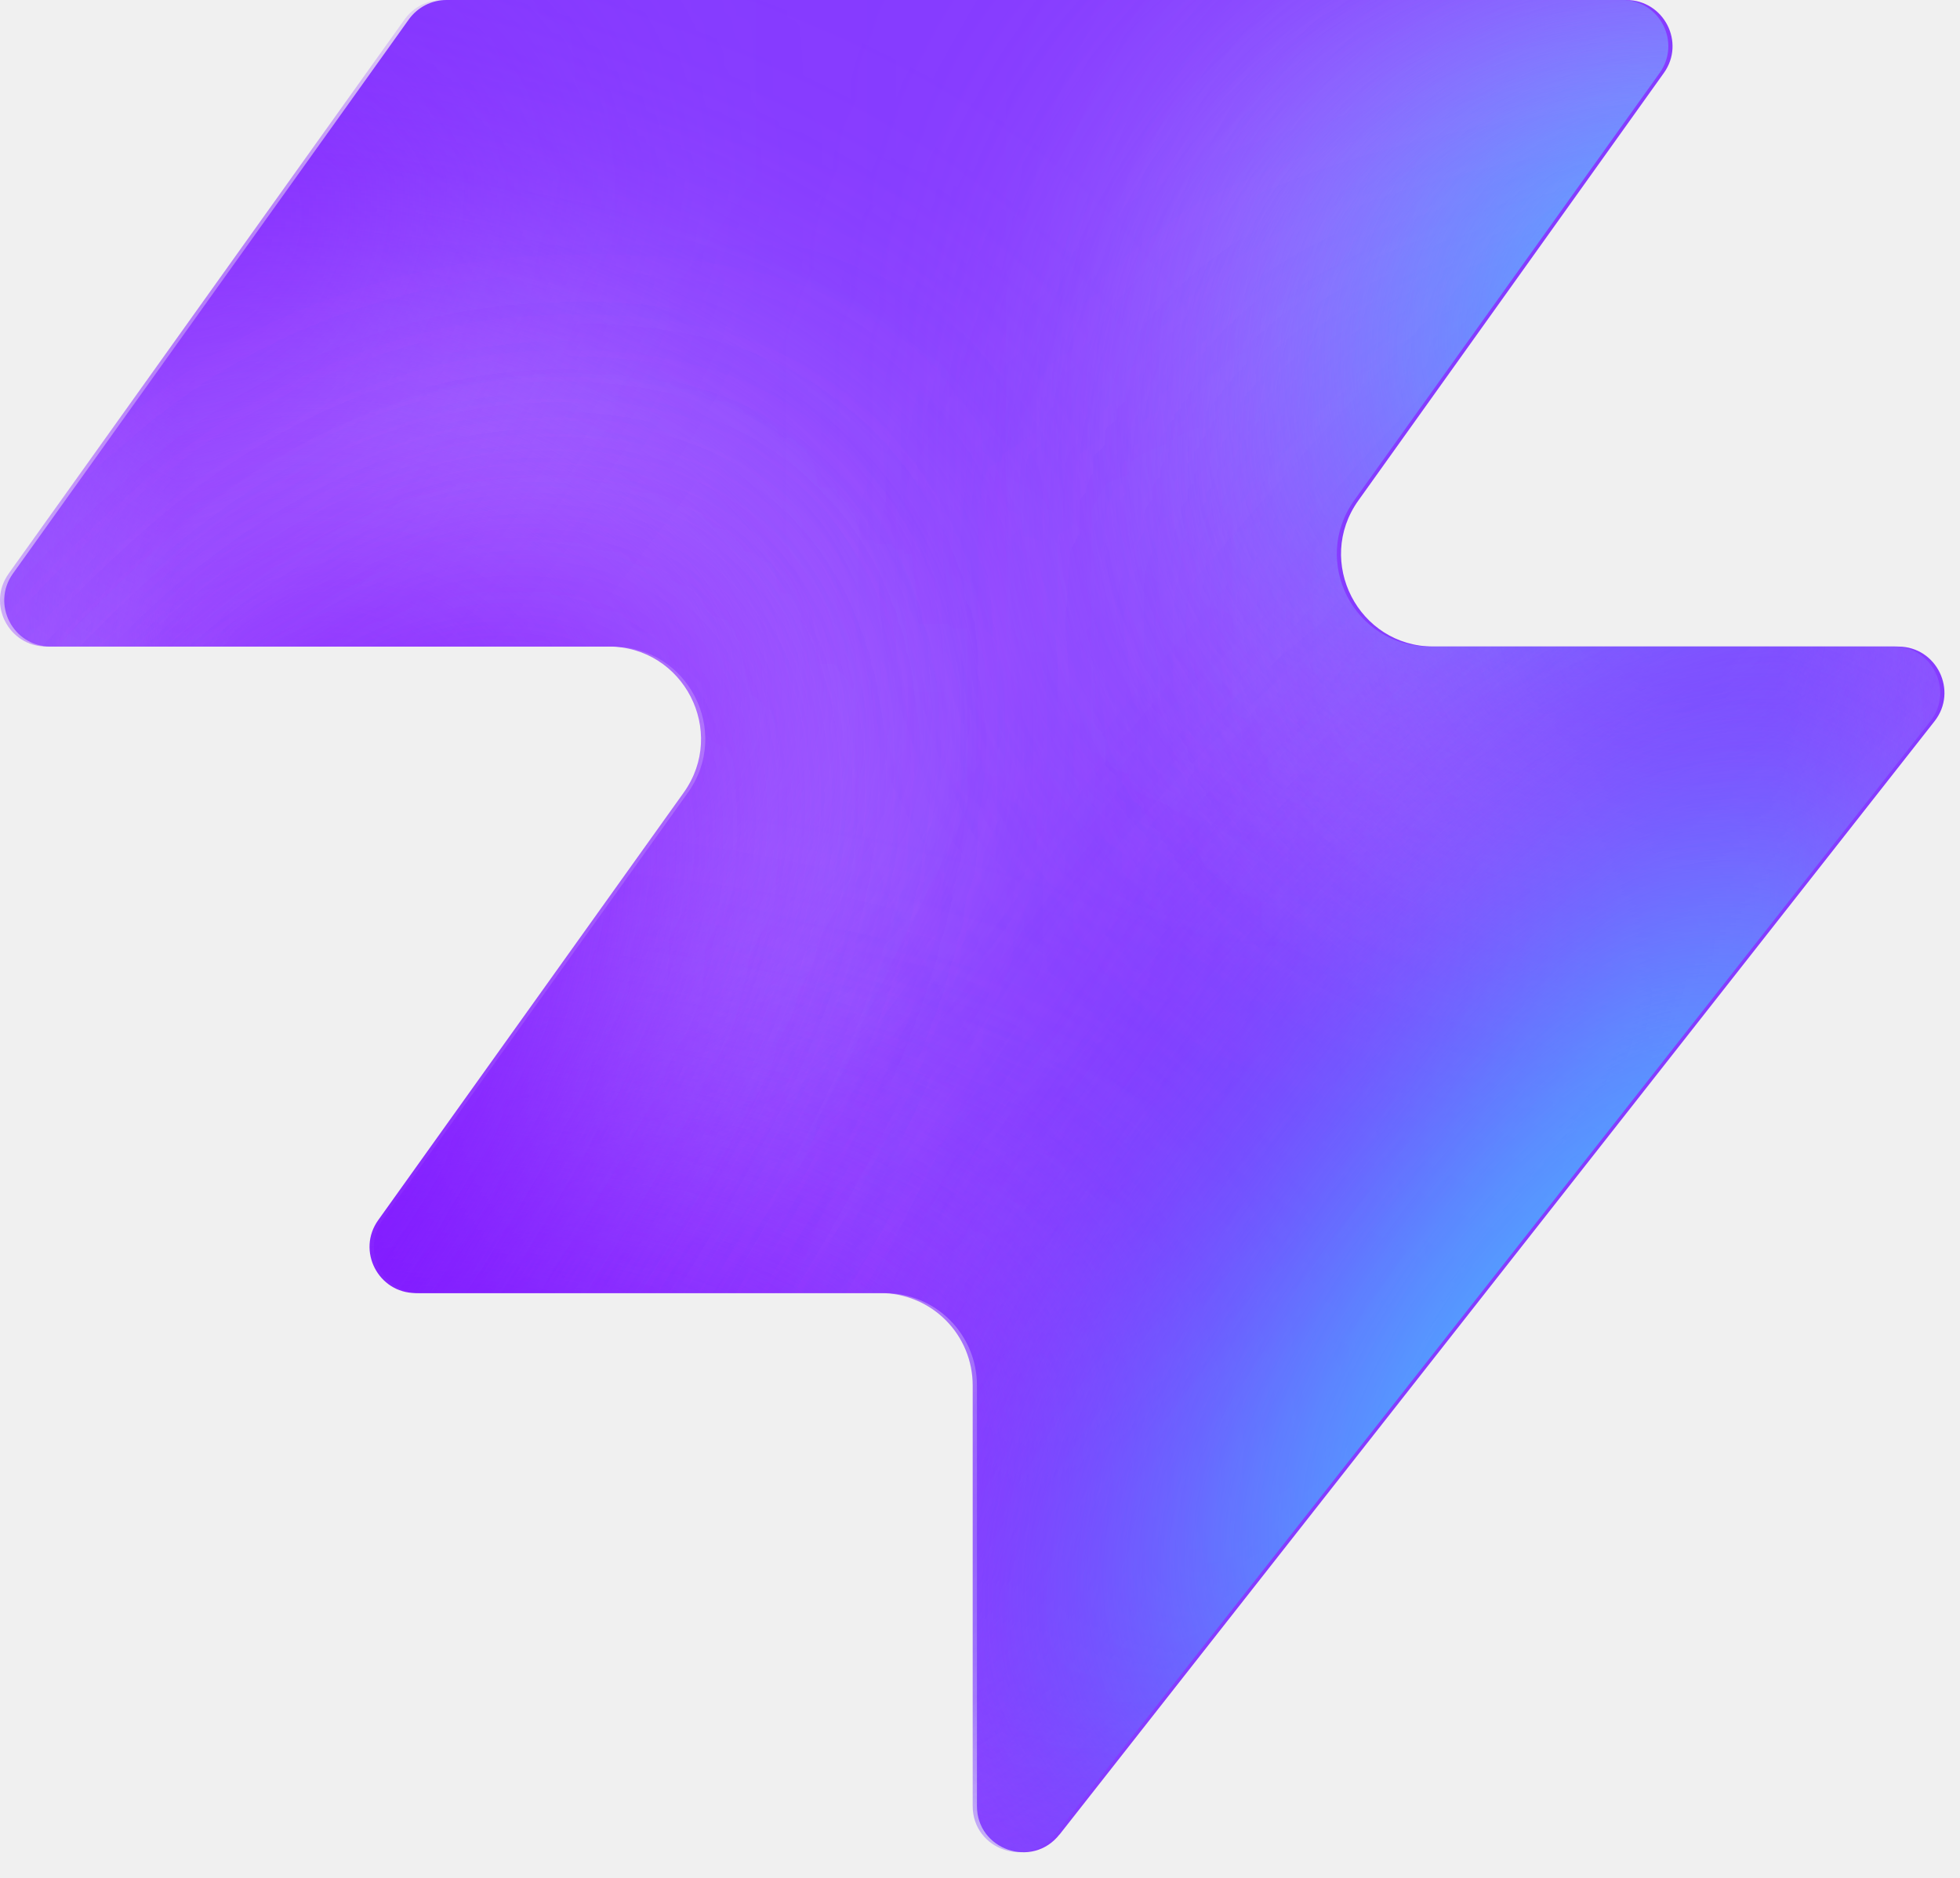
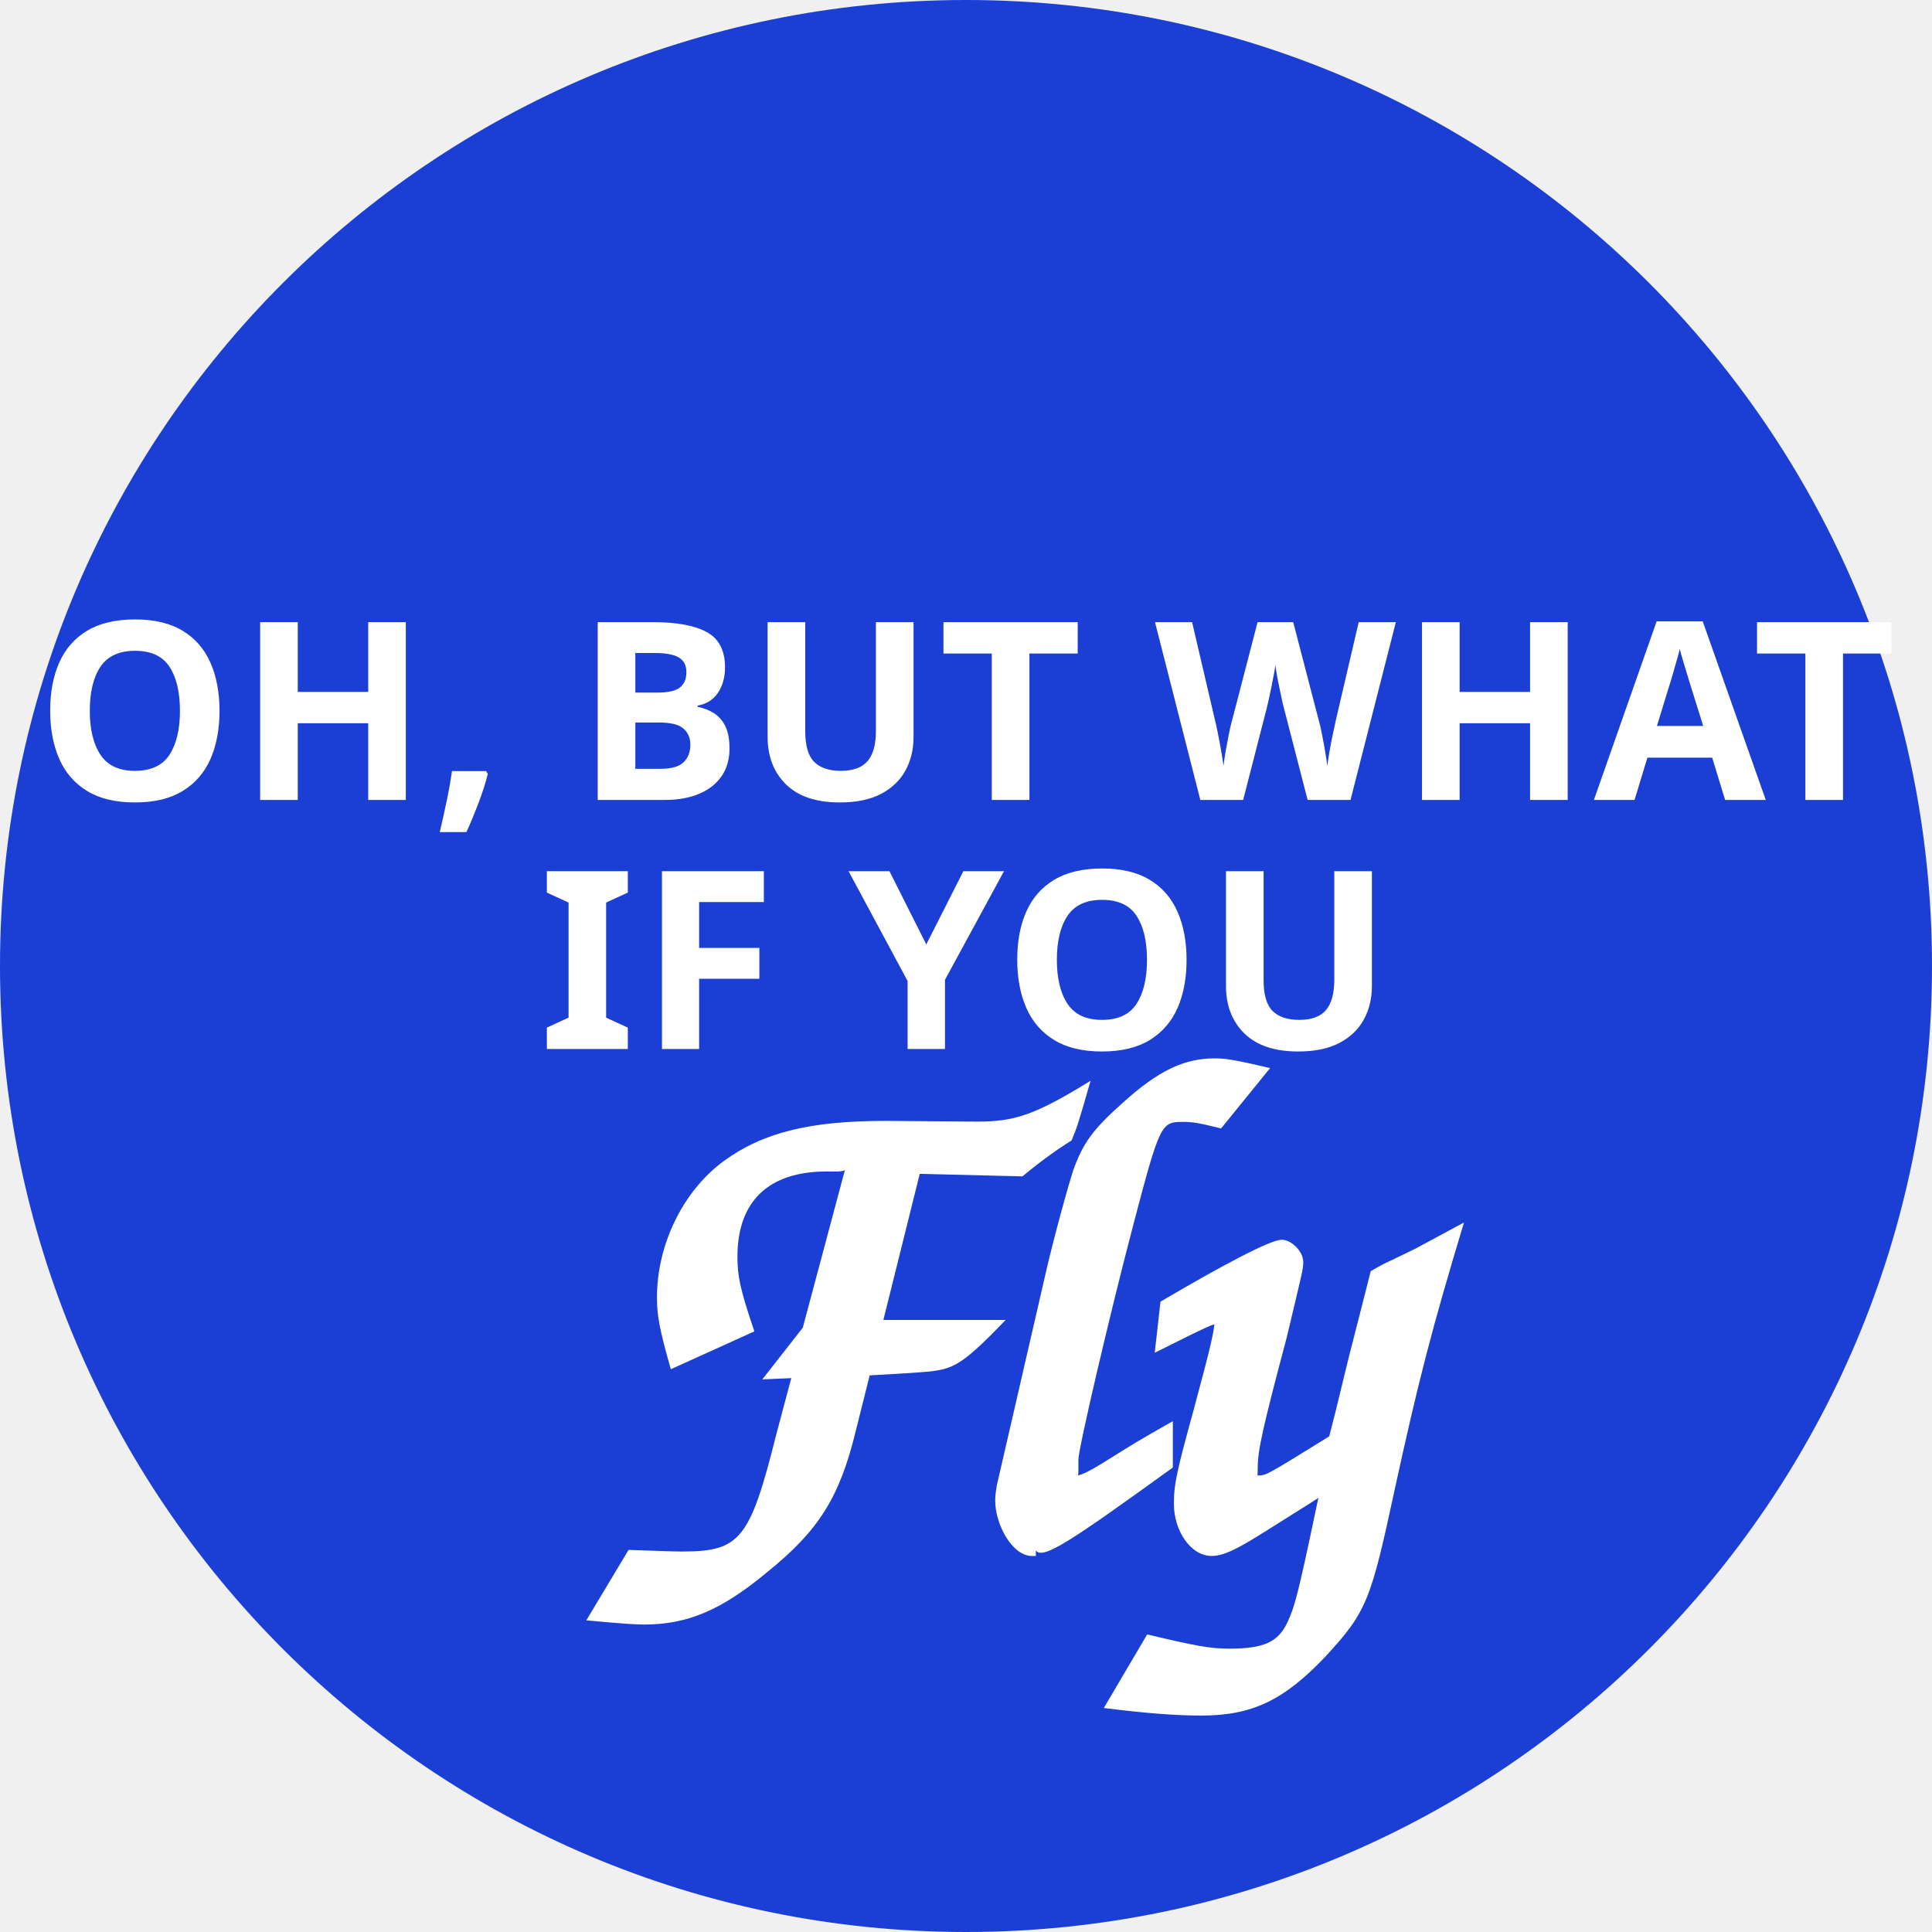
- <svg xmlns="http://www.w3.org/2000/svg" width="48" height="46" fill="none" viewBox="0 0 48 46">
-   <path fill="#863bff" d="M25.946 44.938c-.664.845-2.021.375-2.021-.698V33.937a2.26 2.26 0 0 0-2.262-2.262H10.287c-.92 0-1.456-1.04-.92-1.788l7.48-10.471c1.07-1.497 0-3.578-1.842-3.578H1.237c-.92 0-1.456-1.04-.92-1.788L10.013.474c.214-.297.556-.474.92-.474h28.894c.92 0 1.456 1.04.92 1.788l-7.48 10.471c-1.07 1.498 0 3.579 1.842 3.579h11.377c.943 0 1.473 1.088.89 1.83L25.947 44.94z" style="fill:#863bff;fill:color(display-p3 .525 .23 1);fill-opacity:1" />
-   <mask id="a" width="48" height="46" x="0" y="0" maskUnits="userSpaceOnUse" style="mask-type:alpha">
-     <path fill="#000" d="M25.842 44.938c-.664.844-2.021.375-2.021-.698V33.937a2.26 2.26 0 0 0-2.262-2.262H10.183c-.92 0-1.456-1.04-.92-1.788l7.48-10.471c1.07-1.498 0-3.579-1.842-3.579H1.133c-.92 0-1.456-1.04-.92-1.787L9.91.473c.214-.297.556-.474.92-.474h28.894c.92 0 1.456 1.04.92 1.788l-7.48 10.471c-1.07 1.498 0 3.578 1.842 3.578h11.377c.943 0 1.473 1.088.89 1.832L25.843 44.94z" style="fill:#000;fill-opacity:1" />
-   </mask>
-   <g mask="url(#a)">
-     <g filter="url(#b)">
-       <ellipse cx="5.508" cy="14.704" fill="#ede6ff" rx="5.508" ry="14.704" style="fill:#ede6ff;fill:color(display-p3 .927 .903 1);fill-opacity:1" transform="matrix(.00324 1 1 -.00324 -4.47 31.516)" />
-     </g>
-     <g filter="url(#c)">
-       <ellipse cx="10.399" cy="29.851" fill="#ede6ff" rx="10.399" ry="29.851" style="fill:#ede6ff;fill:color(display-p3 .927 .903 1);fill-opacity:1" transform="matrix(.00324 1 1 -.00324 -39.328 7.883)" />
-     </g>
-     <g filter="url(#d)">
-       <ellipse cx="5.508" cy="30.487" fill="#7e14ff" rx="5.508" ry="30.487" style="fill:#7e14ff;fill:color(display-p3 .492 .077 1);fill-opacity:1" transform="rotate(89.814 -25.913 -14.639)scale(1 -1)" />
-     </g>
-     <g filter="url(#e)">
-       <ellipse cx="5.508" cy="30.599" fill="#7e14ff" rx="5.508" ry="30.599" style="fill:#7e14ff;fill:color(display-p3 .492 .077 1);fill-opacity:1" transform="rotate(89.814 -32.644 -3.334)scale(1 -1)" />
-     </g>
-     <g filter="url(#f)">
-       <ellipse cx="5.508" cy="30.599" fill="#7e14ff" rx="5.508" ry="30.599" style="fill:#7e14ff;fill:color(display-p3 .492 .077 1);fill-opacity:1" transform="matrix(.00324 1 1 -.00324 -34.34 30.47)" />
-     </g>
-     <g filter="url(#g)">
-       <ellipse cx="14.072" cy="22.078" fill="#ede6ff" rx="14.072" ry="22.078" style="fill:#ede6ff;fill:color(display-p3 .927 .903 1);fill-opacity:1" transform="rotate(93.35 24.506 48.493)scale(-1 1)" />
-     </g>
-     <g filter="url(#h)">
-       <ellipse cx="3.47" cy="21.501" fill="#7e14ff" rx="3.47" ry="21.501" style="fill:#7e14ff;fill:color(display-p3 .492 .077 1);fill-opacity:1" transform="rotate(89.009 28.708 47.59)scale(-1 1)" />
-     </g>
-     <g filter="url(#i)">
-       <ellipse cx="3.47" cy="21.501" fill="#7e14ff" rx="3.47" ry="21.501" style="fill:#7e14ff;fill:color(display-p3 .492 .077 1);fill-opacity:1" transform="rotate(89.009 28.708 47.59)scale(-1 1)" />
-     </g>
-     <g filter="url(#j)">
-       <ellipse cx=".387" cy="8.972" fill="#7e14ff" rx="4.407" ry="29.108" style="fill:#7e14ff;fill:color(display-p3 .492 .077 1);fill-opacity:1" transform="rotate(39.51 .387 8.972)" />
-     </g>
-     <g filter="url(#k)">
-       <ellipse cx="47.523" cy="-6.092" fill="#7e14ff" rx="4.407" ry="29.108" style="fill:#7e14ff;fill:color(display-p3 .492 .077 1);fill-opacity:1" transform="rotate(37.892 47.523 -6.092)" />
-     </g>
-     <g filter="url(#l)">
-       <ellipse cx="41.412" cy="6.333" fill="#47bfff" rx="5.971" ry="9.665" style="fill:#47bfff;fill:color(display-p3 .28 .748 1);fill-opacity:1" transform="rotate(37.892 41.412 6.333)" />
-     </g>
-     <g filter="url(#m)">
-       <ellipse cx="-1.879" cy="38.332" fill="#7e14ff" rx="4.407" ry="29.108" style="fill:#7e14ff;fill:color(display-p3 .492 .077 1);fill-opacity:1" transform="rotate(37.892 -1.88 38.332)" />
-     </g>
-     <g filter="url(#n)">
-       <ellipse cx="-1.879" cy="38.332" fill="#7e14ff" rx="4.407" ry="29.108" style="fill:#7e14ff;fill:color(display-p3 .492 .077 1);fill-opacity:1" transform="rotate(37.892 -1.88 38.332)" />
-     </g>
-     <g filter="url(#o)">
-       <ellipse cx="35.651" cy="29.907" fill="#7e14ff" rx="4.407" ry="29.108" style="fill:#7e14ff;fill:color(display-p3 .492 .077 1);fill-opacity:1" transform="rotate(37.892 35.651 29.907)" />
-     </g>
-     <g filter="url(#p)">
-       <ellipse cx="38.418" cy="32.4" fill="#47bfff" rx="5.971" ry="15.297" style="fill:#47bfff;fill:color(display-p3 .28 .748 1);fill-opacity:1" transform="rotate(37.892 38.418 32.4)" />
-     </g>
-   </g>
-   <defs>
-     <filter id="b" width="60.045" height="41.654" x="-19.77" y="16.149" color-interpolation-filters="sRGB" filterUnits="userSpaceOnUse">
-       <feFlood flood-opacity="0" result="BackgroundImageFix" />
-       <feBlend in="SourceGraphic" in2="BackgroundImageFix" result="shape" />
-       <feGaussianBlur result="effect1_foregroundBlur_2002_17158" stdDeviation="7.659" />
-     </filter>
-     <filter id="c" width="90.34" height="51.437" x="-54.613" y="-7.533" color-interpolation-filters="sRGB" filterUnits="userSpaceOnUse">
-       <feFlood flood-opacity="0" result="BackgroundImageFix" />
-       <feBlend in="SourceGraphic" in2="BackgroundImageFix" result="shape" />
-       <feGaussianBlur result="effect1_foregroundBlur_2002_17158" stdDeviation="7.659" />
-     </filter>
-     <filter id="d" width="79.355" height="29.4" x="-49.64" y="2.03" color-interpolation-filters="sRGB" filterUnits="userSpaceOnUse">
-       <feFlood flood-opacity="0" result="BackgroundImageFix" />
-       <feBlend in="SourceGraphic" in2="BackgroundImageFix" result="shape" />
-       <feGaussianBlur result="effect1_foregroundBlur_2002_17158" stdDeviation="4.596" />
-     </filter>
-     <filter id="e" width="79.579" height="29.4" x="-45.045" y="20.029" color-interpolation-filters="sRGB" filterUnits="userSpaceOnUse">
-       <feFlood flood-opacity="0" result="BackgroundImageFix" />
-       <feBlend in="SourceGraphic" in2="BackgroundImageFix" result="shape" />
-       <feGaussianBlur result="effect1_foregroundBlur_2002_17158" stdDeviation="4.596" />
-     </filter>
-     <filter id="f" width="79.579" height="29.4" x="-43.513" y="21.178" color-interpolation-filters="sRGB" filterUnits="userSpaceOnUse">
-       <feFlood flood-opacity="0" result="BackgroundImageFix" />
-       <feBlend in="SourceGraphic" in2="BackgroundImageFix" result="shape" />
-       <feGaussianBlur result="effect1_foregroundBlur_2002_17158" stdDeviation="4.596" />
-     </filter>
-     <filter id="g" width="74.749" height="58.852" x="15.756" y="-17.901" color-interpolation-filters="sRGB" filterUnits="userSpaceOnUse">
-       <feFlood flood-opacity="0" result="BackgroundImageFix" />
-       <feBlend in="SourceGraphic" in2="BackgroundImageFix" result="shape" />
-       <feGaussianBlur result="effect1_foregroundBlur_2002_17158" stdDeviation="7.659" />
-     </filter>
-     <filter id="h" width="61.377" height="25.362" x="23.548" y="2.284" color-interpolation-filters="sRGB" filterUnits="userSpaceOnUse">
-       <feFlood flood-opacity="0" result="BackgroundImageFix" />
-       <feBlend in="SourceGraphic" in2="BackgroundImageFix" result="shape" />
-       <feGaussianBlur result="effect1_foregroundBlur_2002_17158" stdDeviation="4.596" />
-     </filter>
-     <filter id="i" width="61.377" height="25.362" x="23.548" y="2.284" color-interpolation-filters="sRGB" filterUnits="userSpaceOnUse">
-       <feFlood flood-opacity="0" result="BackgroundImageFix" />
-       <feBlend in="SourceGraphic" in2="BackgroundImageFix" result="shape" />
-       <feGaussianBlur result="effect1_foregroundBlur_2002_17158" stdDeviation="4.596" />
-     </filter>
-     <filter id="j" width="56.045" height="63.649" x="-27.636" y="-22.853" color-interpolation-filters="sRGB" filterUnits="userSpaceOnUse">
-       <feFlood flood-opacity="0" result="BackgroundImageFix" />
-       <feBlend in="SourceGraphic" in2="BackgroundImageFix" result="shape" />
-       <feGaussianBlur result="effect1_foregroundBlur_2002_17158" stdDeviation="4.596" />
-     </filter>
-     <filter id="k" width="54.814" height="64.646" x="20.116" y="-38.415" color-interpolation-filters="sRGB" filterUnits="userSpaceOnUse">
-       <feFlood flood-opacity="0" result="BackgroundImageFix" />
-       <feBlend in="SourceGraphic" in2="BackgroundImageFix" result="shape" />
-       <feGaussianBlur result="effect1_foregroundBlur_2002_17158" stdDeviation="4.596" />
-     </filter>
-     <filter id="l" width="33.541" height="35.313" x="24.641" y="-11.323" color-interpolation-filters="sRGB" filterUnits="userSpaceOnUse">
-       <feFlood flood-opacity="0" result="BackgroundImageFix" />
-       <feBlend in="SourceGraphic" in2="BackgroundImageFix" result="shape" />
-       <feGaussianBlur result="effect1_foregroundBlur_2002_17158" stdDeviation="4.596" />
-     </filter>
-     <filter id="m" width="54.814" height="64.646" x="-29.286" y="6.009" color-interpolation-filters="sRGB" filterUnits="userSpaceOnUse">
-       <feFlood flood-opacity="0" result="BackgroundImageFix" />
-       <feBlend in="SourceGraphic" in2="BackgroundImageFix" result="shape" />
-       <feGaussianBlur result="effect1_foregroundBlur_2002_17158" stdDeviation="4.596" />
-     </filter>
-     <filter id="n" width="54.814" height="64.646" x="-29.286" y="6.009" color-interpolation-filters="sRGB" filterUnits="userSpaceOnUse">
-       <feFlood flood-opacity="0" result="BackgroundImageFix" />
-       <feBlend in="SourceGraphic" in2="BackgroundImageFix" result="shape" />
-       <feGaussianBlur result="effect1_foregroundBlur_2002_17158" stdDeviation="4.596" />
-     </filter>
-     <filter id="o" width="54.814" height="64.646" x="8.244" y="-2.416" color-interpolation-filters="sRGB" filterUnits="userSpaceOnUse">
-       <feFlood flood-opacity="0" result="BackgroundImageFix" />
-       <feBlend in="SourceGraphic" in2="BackgroundImageFix" result="shape" />
-       <feGaussianBlur result="effect1_foregroundBlur_2002_17158" stdDeviation="4.596" />
-     </filter>
-     <filter id="p" width="39.409" height="43.623" x="18.713" y="10.588" color-interpolation-filters="sRGB" filterUnits="userSpaceOnUse">
-       <feFlood flood-opacity="0" result="BackgroundImageFix" />
-       <feBlend in="SourceGraphic" in2="BackgroundImageFix" result="shape" />
-       <feGaussianBlur result="effect1_foregroundBlur_2002_17158" stdDeviation="4.596" />
-     </filter>
-   </defs>
+ <svg xmlns="http://www.w3.org/2000/svg" width="512" height="512" viewBox="0 0 512 512">
+   <circle cx="256" cy="256" r="256" fill="#1b3fd4" />
+   <text x="256" y="212" fill="#ffffff" font-family="'Trebuchet MS', 'Comic Sans MS', sans-serif" font-size="66" font-weight="700" text-anchor="middle" letter-spacing="1">OH, BUT WHAT</text>
+   <text x="256" y="278" fill="#ffffff" font-family="'Trebuchet MS', 'Comic Sans MS', sans-serif" font-size="66" font-weight="700" text-anchor="middle" letter-spacing="1">IF YOU</text>
+   <text x="256" y="410" fill="#ffffff" font-family="'Brush Script MT', 'Segoe Script', cursive" font-size="180" font-style="italic" font-weight="700" text-anchor="middle">Fly</text>
</svg>
